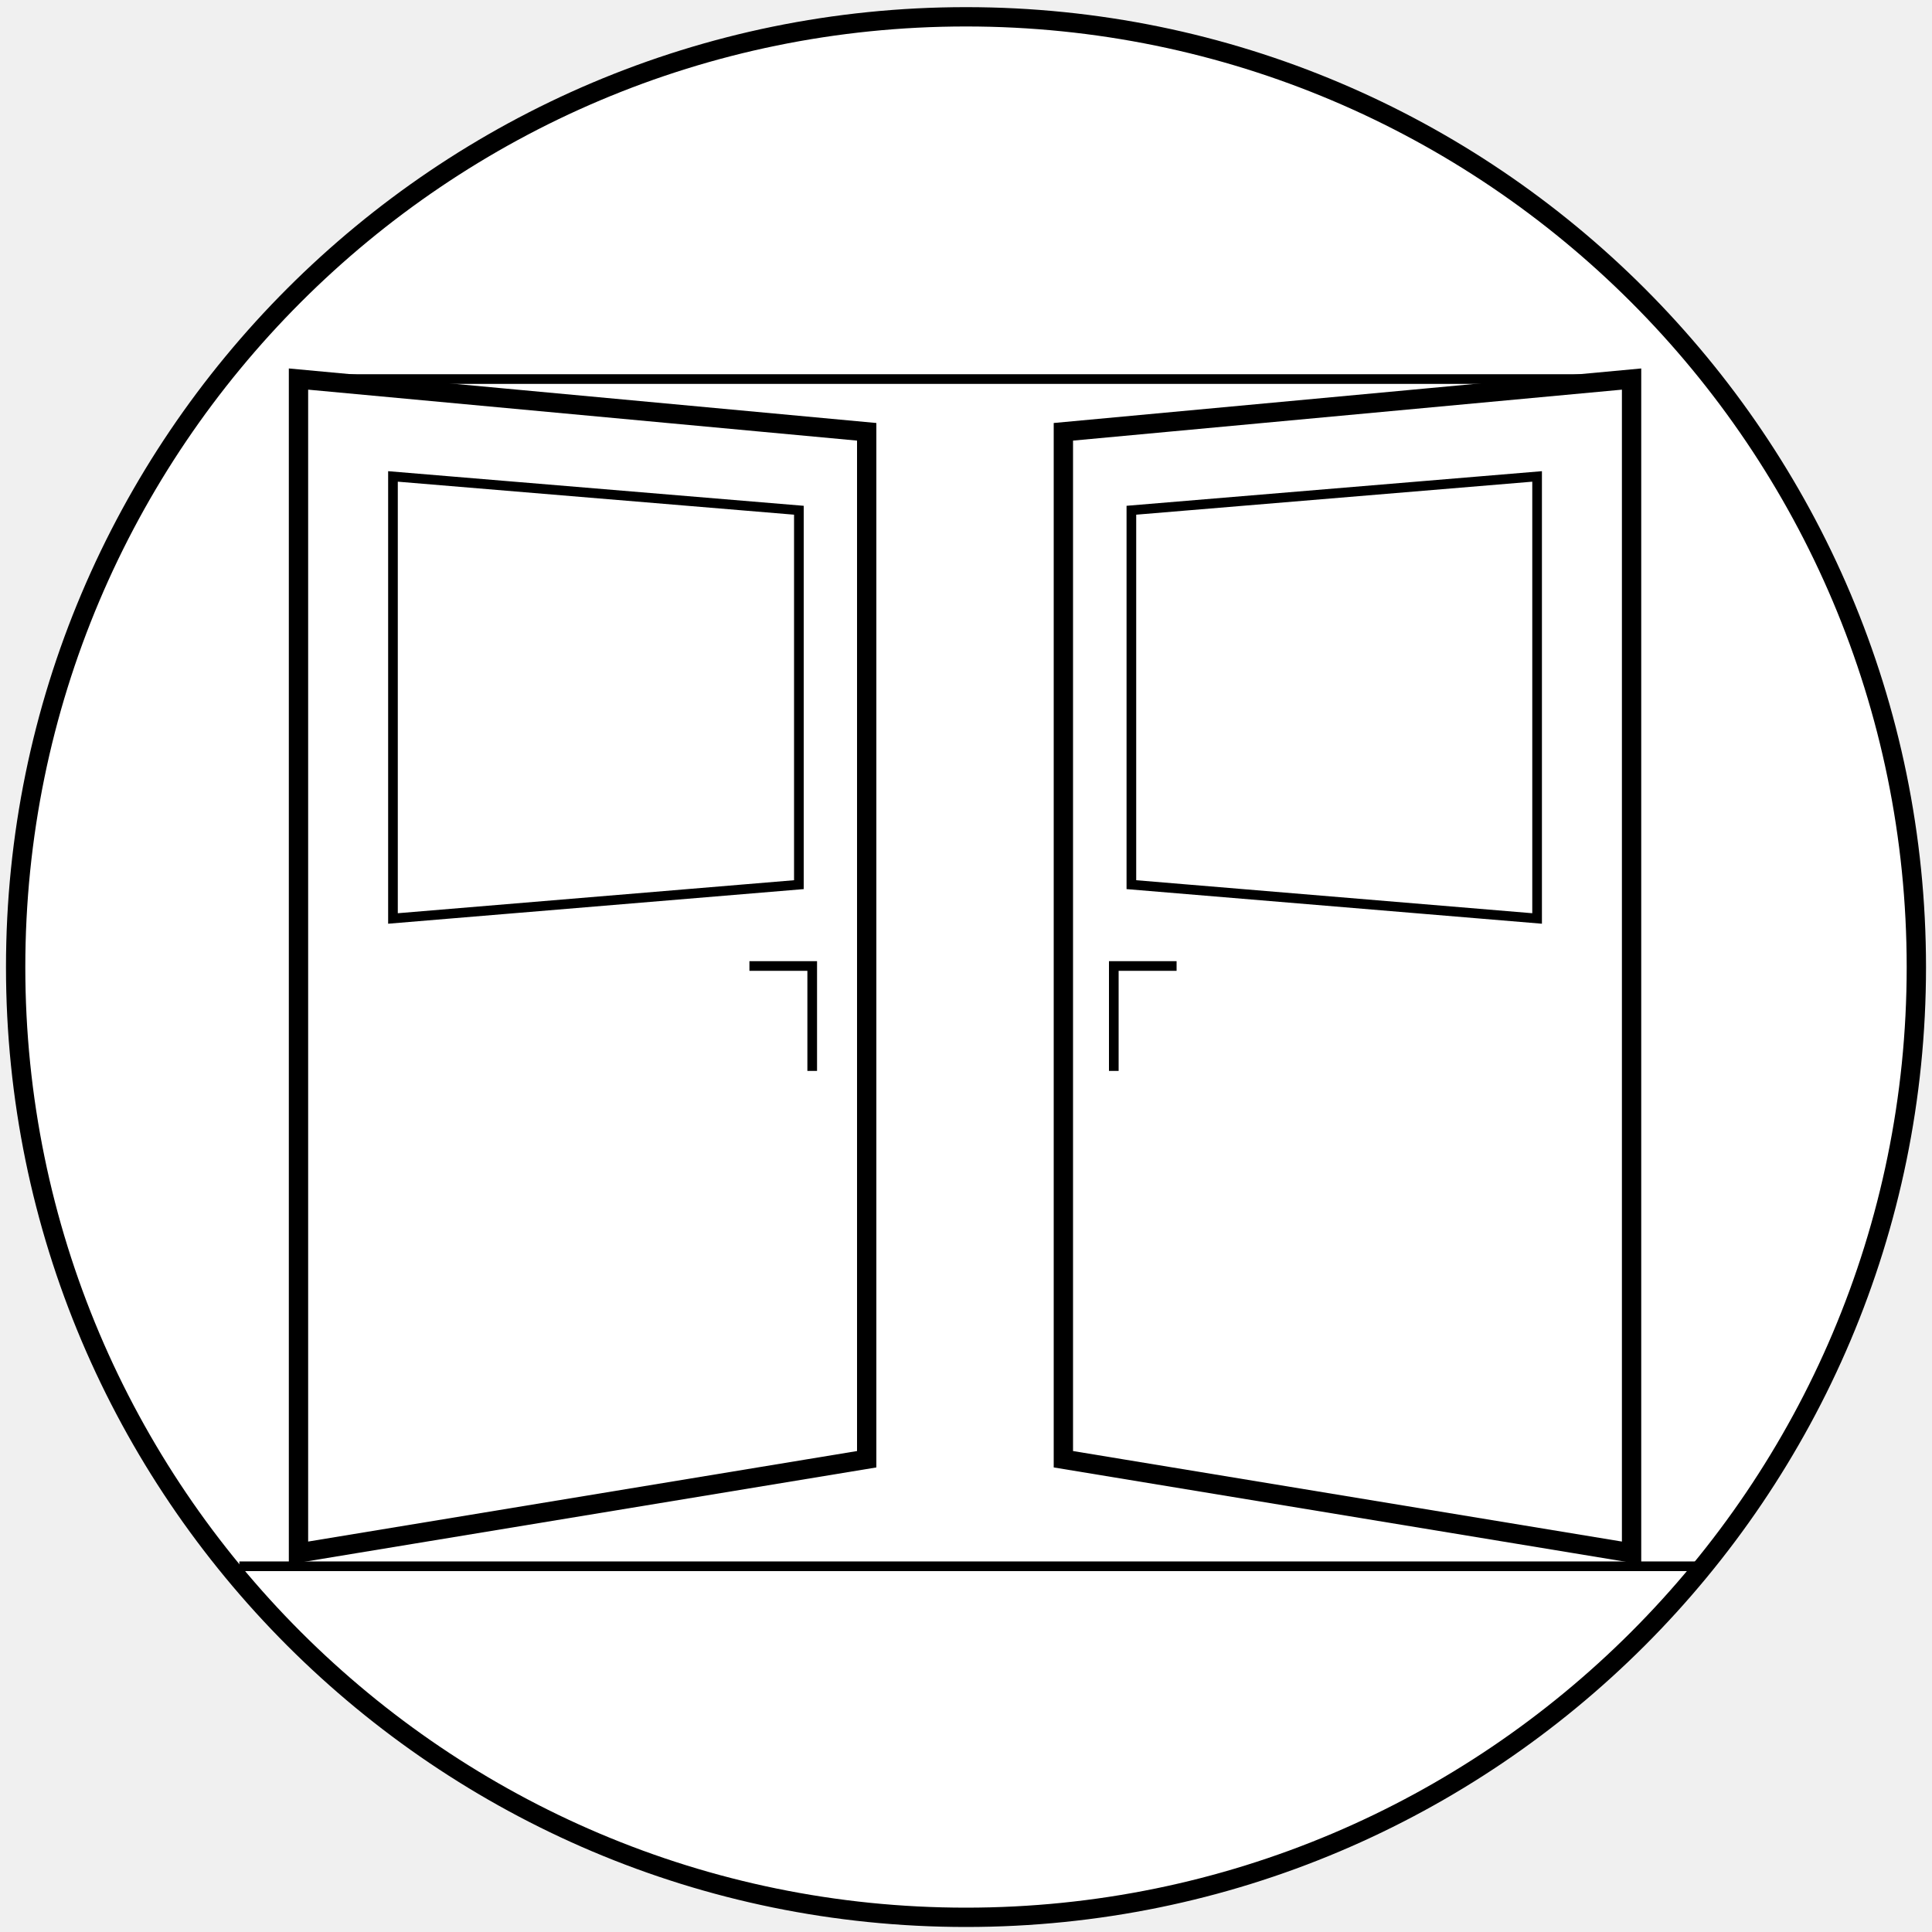
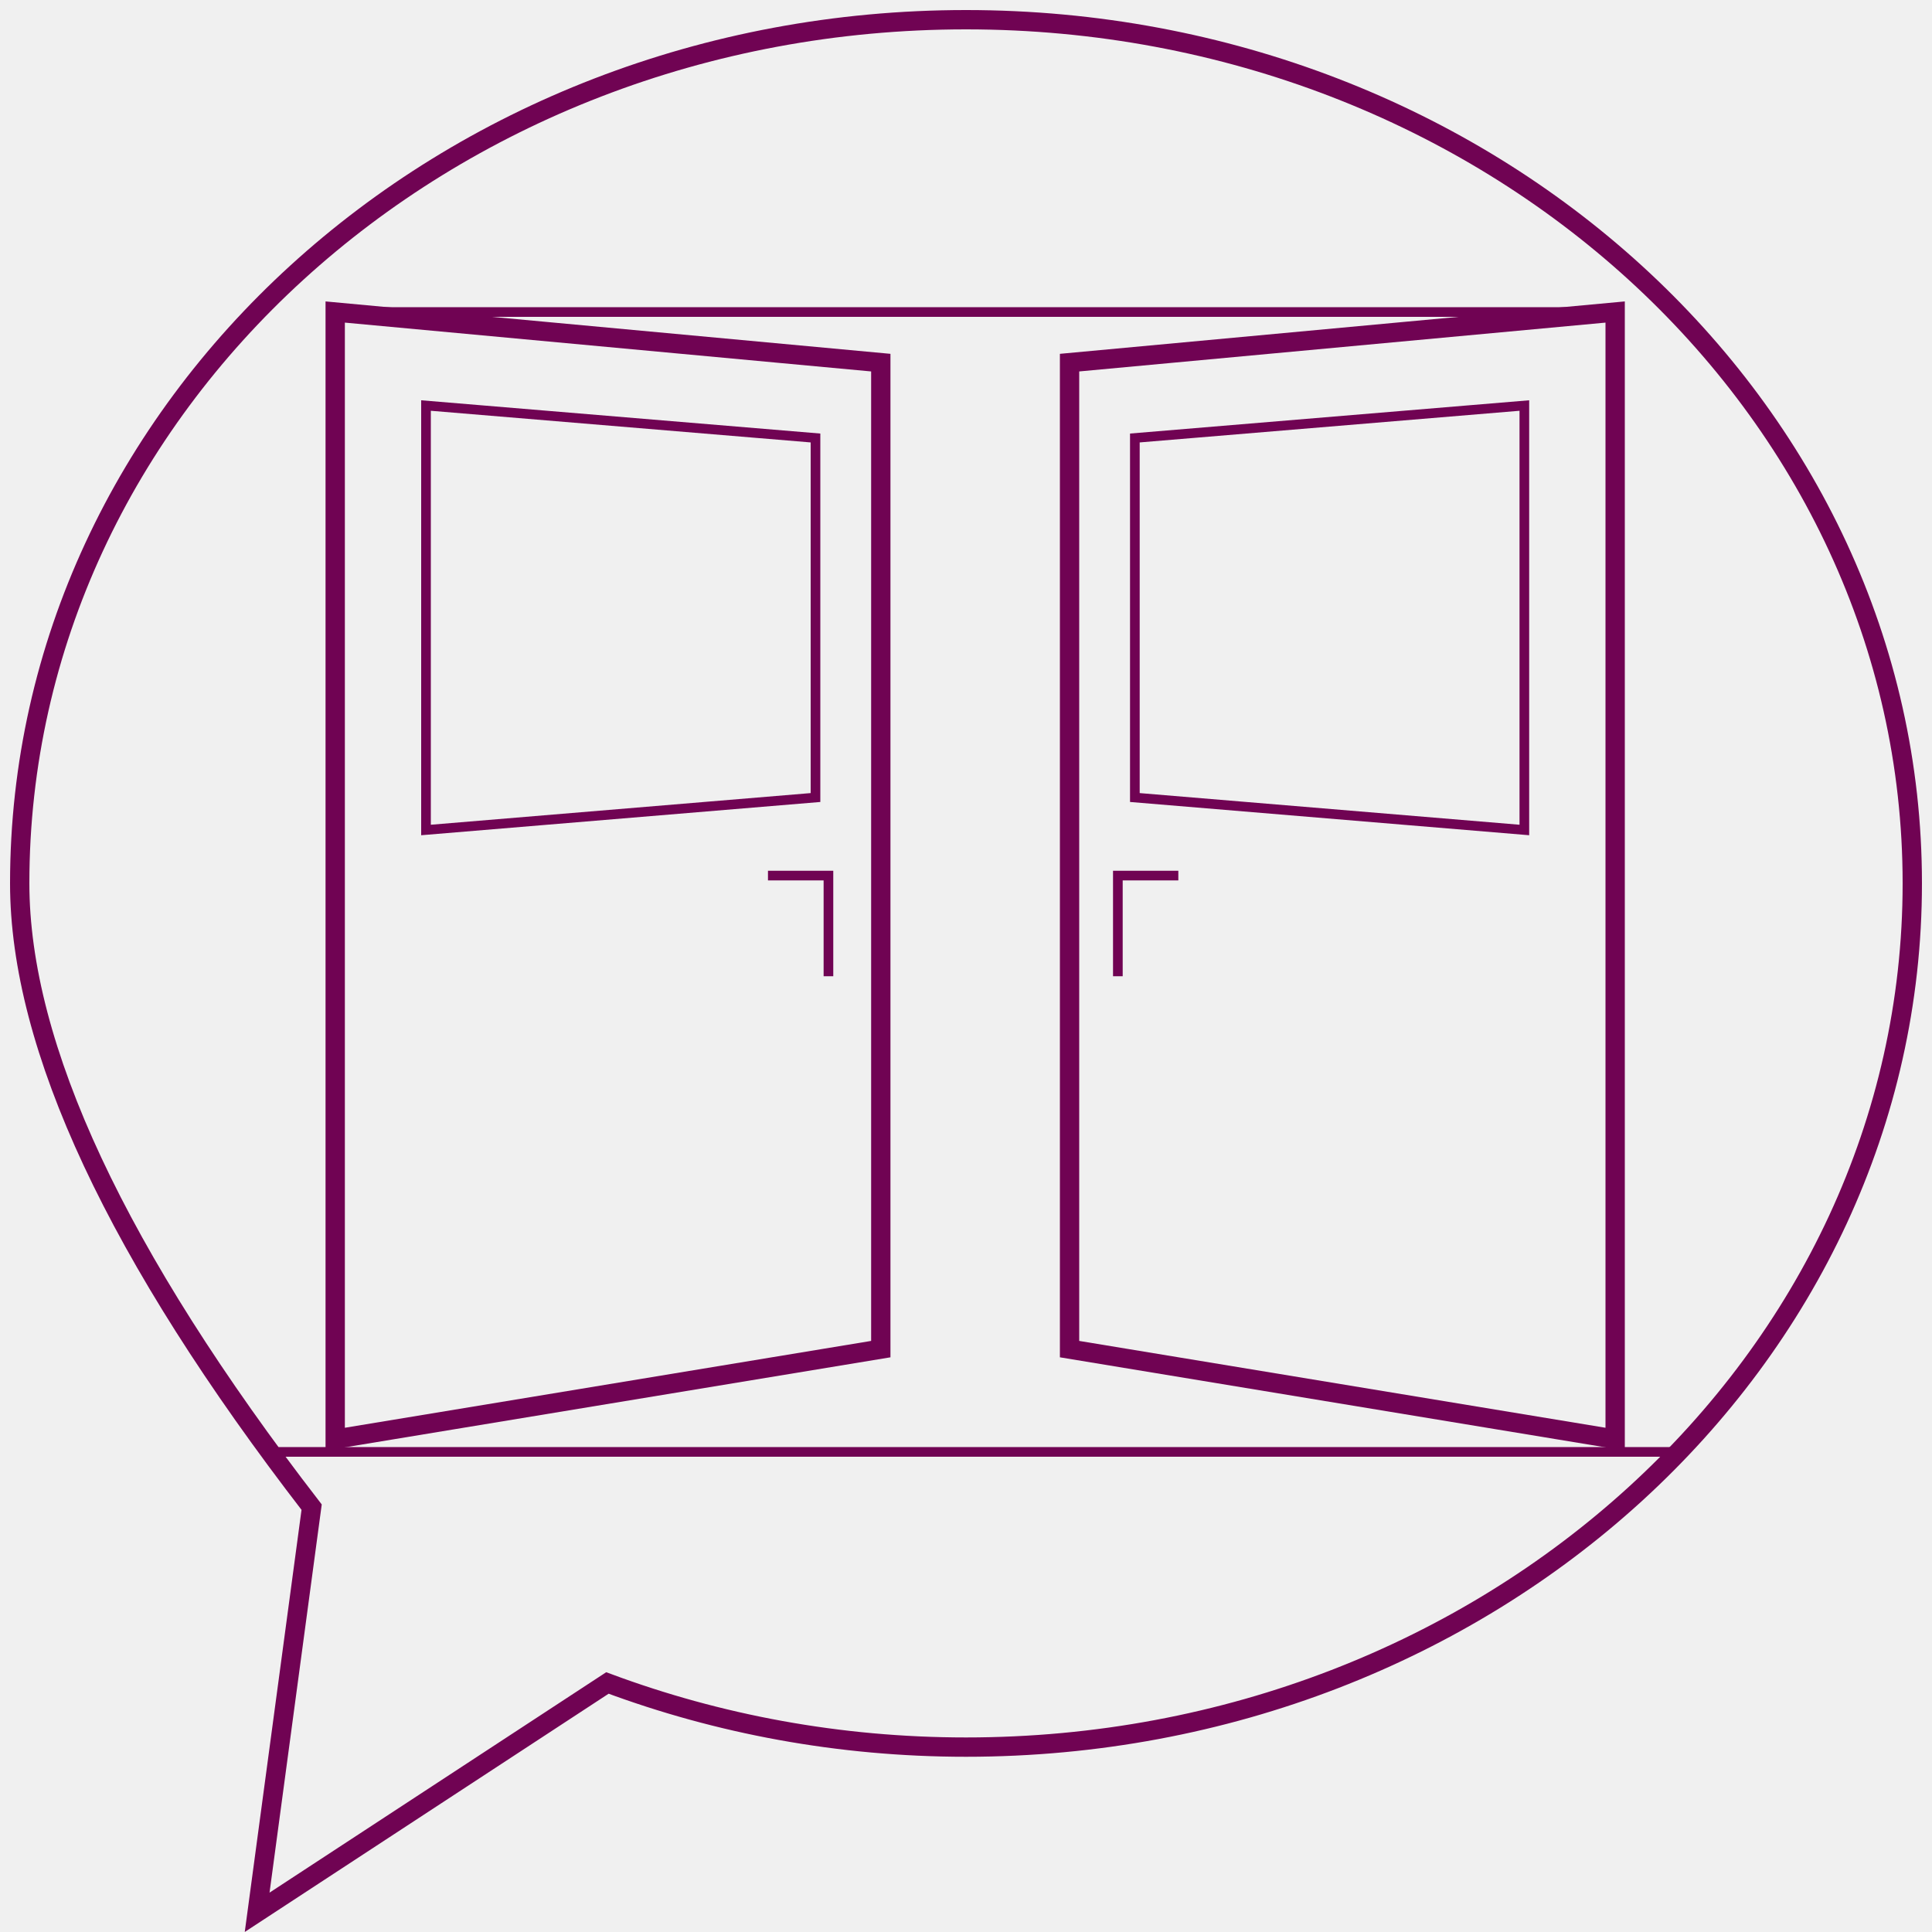
<svg xmlns="http://www.w3.org/2000/svg" xmlns:xlink="http://www.w3.org/1999/xlink" version="1.1" preserveAspectRatio="xMidYMid meet" viewBox="0 0 100 100" width="100" height="100">
  <defs>
-     <path d="M99.19 50.06C99.19 77.2 77.15 99.24 50 99.24C22.85 99.24 0.81 77.2 0.81 50.06C0.81 22.91 22.85 0.87 50 0.87C77.15 0.87 99.19 22.91 99.19 50.06Z" id="f1Xl4Qb6B6" />
-     <path d="M15.45 19.62L44.86 22.35L44.86 75.53L15.45 80.38L15.45 19.62Z" id="a14Dq4yO7F" />
-     <path d="M20.34 24.66L41.35 26.41L41.35 45.79L20.34 47.54L20.34 24.66Z" id="b2G2BpG8N" />
-     <path d="M84.45 19.62L55.04 22.35L55.04 75.53L84.45 80.38L84.45 19.62Z" id="b10l8DYU2s" />
-     <path d="M79.56 24.66L58.56 26.41L58.56 45.79L79.56 47.54L79.56 24.66Z" id="a9Nq1Dr4Op" />
-     <path d="M42.04 55.43L42.04 50L38.79 50" id="b4n0TOEKAn" />
-     <path d="M57.65 55.43L57.65 50L60.9 50" id="e2UzxSWeDp" />
-     <path d="M84.45 19.62L15.45 19.62" id="f2eEAcgdJx" />
-     <path d="M88.12 81.07L12.39 81.07" id="b296iKuElR" />
+     <path d="M17.35 16.15L45.59 18.77L45.59 69.83L17.35 74.49L17.35 16.15Z" id="d1Pd8gxNnU" />
+     <path d="M22.05 20.99L42.21 22.67L42.21 41.28L22.05 42.96L22.05 20.99Z" id="a3AHOCrrZV" />
+     <path d="M83.6 16.15L55.36 18.77L55.36 69.83L83.6 74.49L83.6 16.15Z" id="c61WU6VPB" />
+     <path d="M78.9 20.99L58.74 22.67L58.74 41.28L78.9 42.96L78.9 20.99Z" id="aFgZPzZcm" />
+     <path d="M42.88 50.53L42.88 45.32L39.75 45.32" id="aqwxDTG12" />
+     <path d="M57.86 50.53L57.86 45.32L60.99 45.32" id="i1oEcNNi1i" />
+     <path d="M83.6 16.15L17.35 16.15" id="b3HFHcFgyf" />
+     <path d="M87.12 75.15L14.41 75.15" id="e2D8OLYKxC" />
+     <path d="M1.02 45.72C1.02 21.03 22.95 1.02 50 1.02C77.05 1.02 98.98 21.03 98.98 45.72C98.98 70.41 77.06 90.43 50 90.43C43.43 90.43 37.16 89.24 31.44 87.11C30.23 87.9 24.18 91.86 13.31 98.98L16.13 78.01C6.05 64.95 1.02 54.18 1.02 45.72Z" id="d7zr7KxLS" />
  </defs>
  <g>
    <g>
      <g>
-         <use xlink:href="#f1Xl4Qb6B6" opacity="1" fill="#ffffff" fill-opacity="1" />
        <g>
-           <use xlink:href="#f1Xl4Qb6B6" opacity="1" fill-opacity="0" stroke="#000000" stroke-width="1" stroke-opacity="1" />
+           <g>
+             <use xlink:href="#d1Pd8gxNnU" opacity="1" fill-opacity="0" stroke="#700353" stroke-width="1" stroke-opacity="1" />
+           </g>
+         </g>
+         <g>
+           <g>
+             <use xlink:href="#a3AHOCrrZV" opacity="1" fill-opacity="0" stroke="#700353" stroke-width="0.5" stroke-opacity="1" />
+           </g>
+         </g>
+         <g>
+           <g>
+             <use xlink:href="#c61WU6VPB" opacity="1" fill-opacity="0" stroke="#700353" stroke-width="1" stroke-opacity="1" />
+           </g>
+         </g>
+         <g>
+           <g>
+             <use xlink:href="#aFgZPzZcm" opacity="1" fill-opacity="0" stroke="#700353" stroke-width="0.5" stroke-opacity="1" />
+           </g>
+         </g>
+         <g>
+           <g>
+             <use xlink:href="#aqwxDTG12" opacity="1" fill-opacity="0" stroke="#700353" stroke-width="0.5" stroke-opacity="1" />
+           </g>
+         </g>
+         <g>
+           <g>
+             <use xlink:href="#i1oEcNNi1i" opacity="1" fill-opacity="0" stroke="#700353" stroke-width="0.5" stroke-opacity="1" />
+           </g>
+         </g>
+         <g>
+           <g>
+             <use xlink:href="#b3HFHcFgyf" opacity="1" fill-opacity="0" stroke="#700353" stroke-width="0.5" stroke-opacity="1" />
+           </g>
+         </g>
+         <g>
+           <g>
+             <use xlink:href="#e2D8OLYKxC" opacity="1" fill-opacity="0" stroke="#700353" stroke-width="0.5" stroke-opacity="1" />
+           </g>
        </g>
      </g>
      <g>
        <g>
-           <g>
-             <use xlink:href="#a14Dq4yO7F" opacity="1" fill-opacity="0" stroke="#000000" stroke-width="1" stroke-opacity="1" />
-           </g>
-         </g>
-         <g>
-           <g>
-             <use xlink:href="#b2G2BpG8N" opacity="1" fill-opacity="0" stroke="#000000" stroke-width="0.5" stroke-opacity="1" />
-           </g>
-         </g>
-         <g>
-           <g>
-             <use xlink:href="#b10l8DYU2s" opacity="1" fill-opacity="0" stroke="#000000" stroke-width="1" stroke-opacity="1" />
-           </g>
-         </g>
-         <g>
-           <g>
-             <use xlink:href="#a9Nq1Dr4Op" opacity="1" fill-opacity="0" stroke="#000000" stroke-width="0.5" stroke-opacity="1" />
-           </g>
-         </g>
-         <g>
-           <g>
-             <use xlink:href="#b4n0TOEKAn" opacity="1" fill-opacity="0" stroke="#000000" stroke-width="0.5" stroke-opacity="1" />
-           </g>
-         </g>
-         <g>
-           <g>
-             <use xlink:href="#e2UzxSWeDp" opacity="1" fill-opacity="0" stroke="#000000" stroke-width="0.5" stroke-opacity="1" />
-           </g>
-         </g>
-         <g>
-           <g>
-             <use xlink:href="#f2eEAcgdJx" opacity="1" fill-opacity="0" stroke="#000000" stroke-width="0.5" stroke-opacity="1" />
-           </g>
-         </g>
-         <g>
-           <g>
-             <use xlink:href="#b296iKuElR" opacity="1" fill-opacity="0" stroke="#000000" stroke-width="0.5" stroke-opacity="1" />
-           </g>
+           <use xlink:href="#d7zr7KxLS" opacity="1" fill-opacity="0" stroke="#700353" stroke-width="1" stroke-opacity="1" />
        </g>
      </g>
    </g>
  </g>
</svg>
